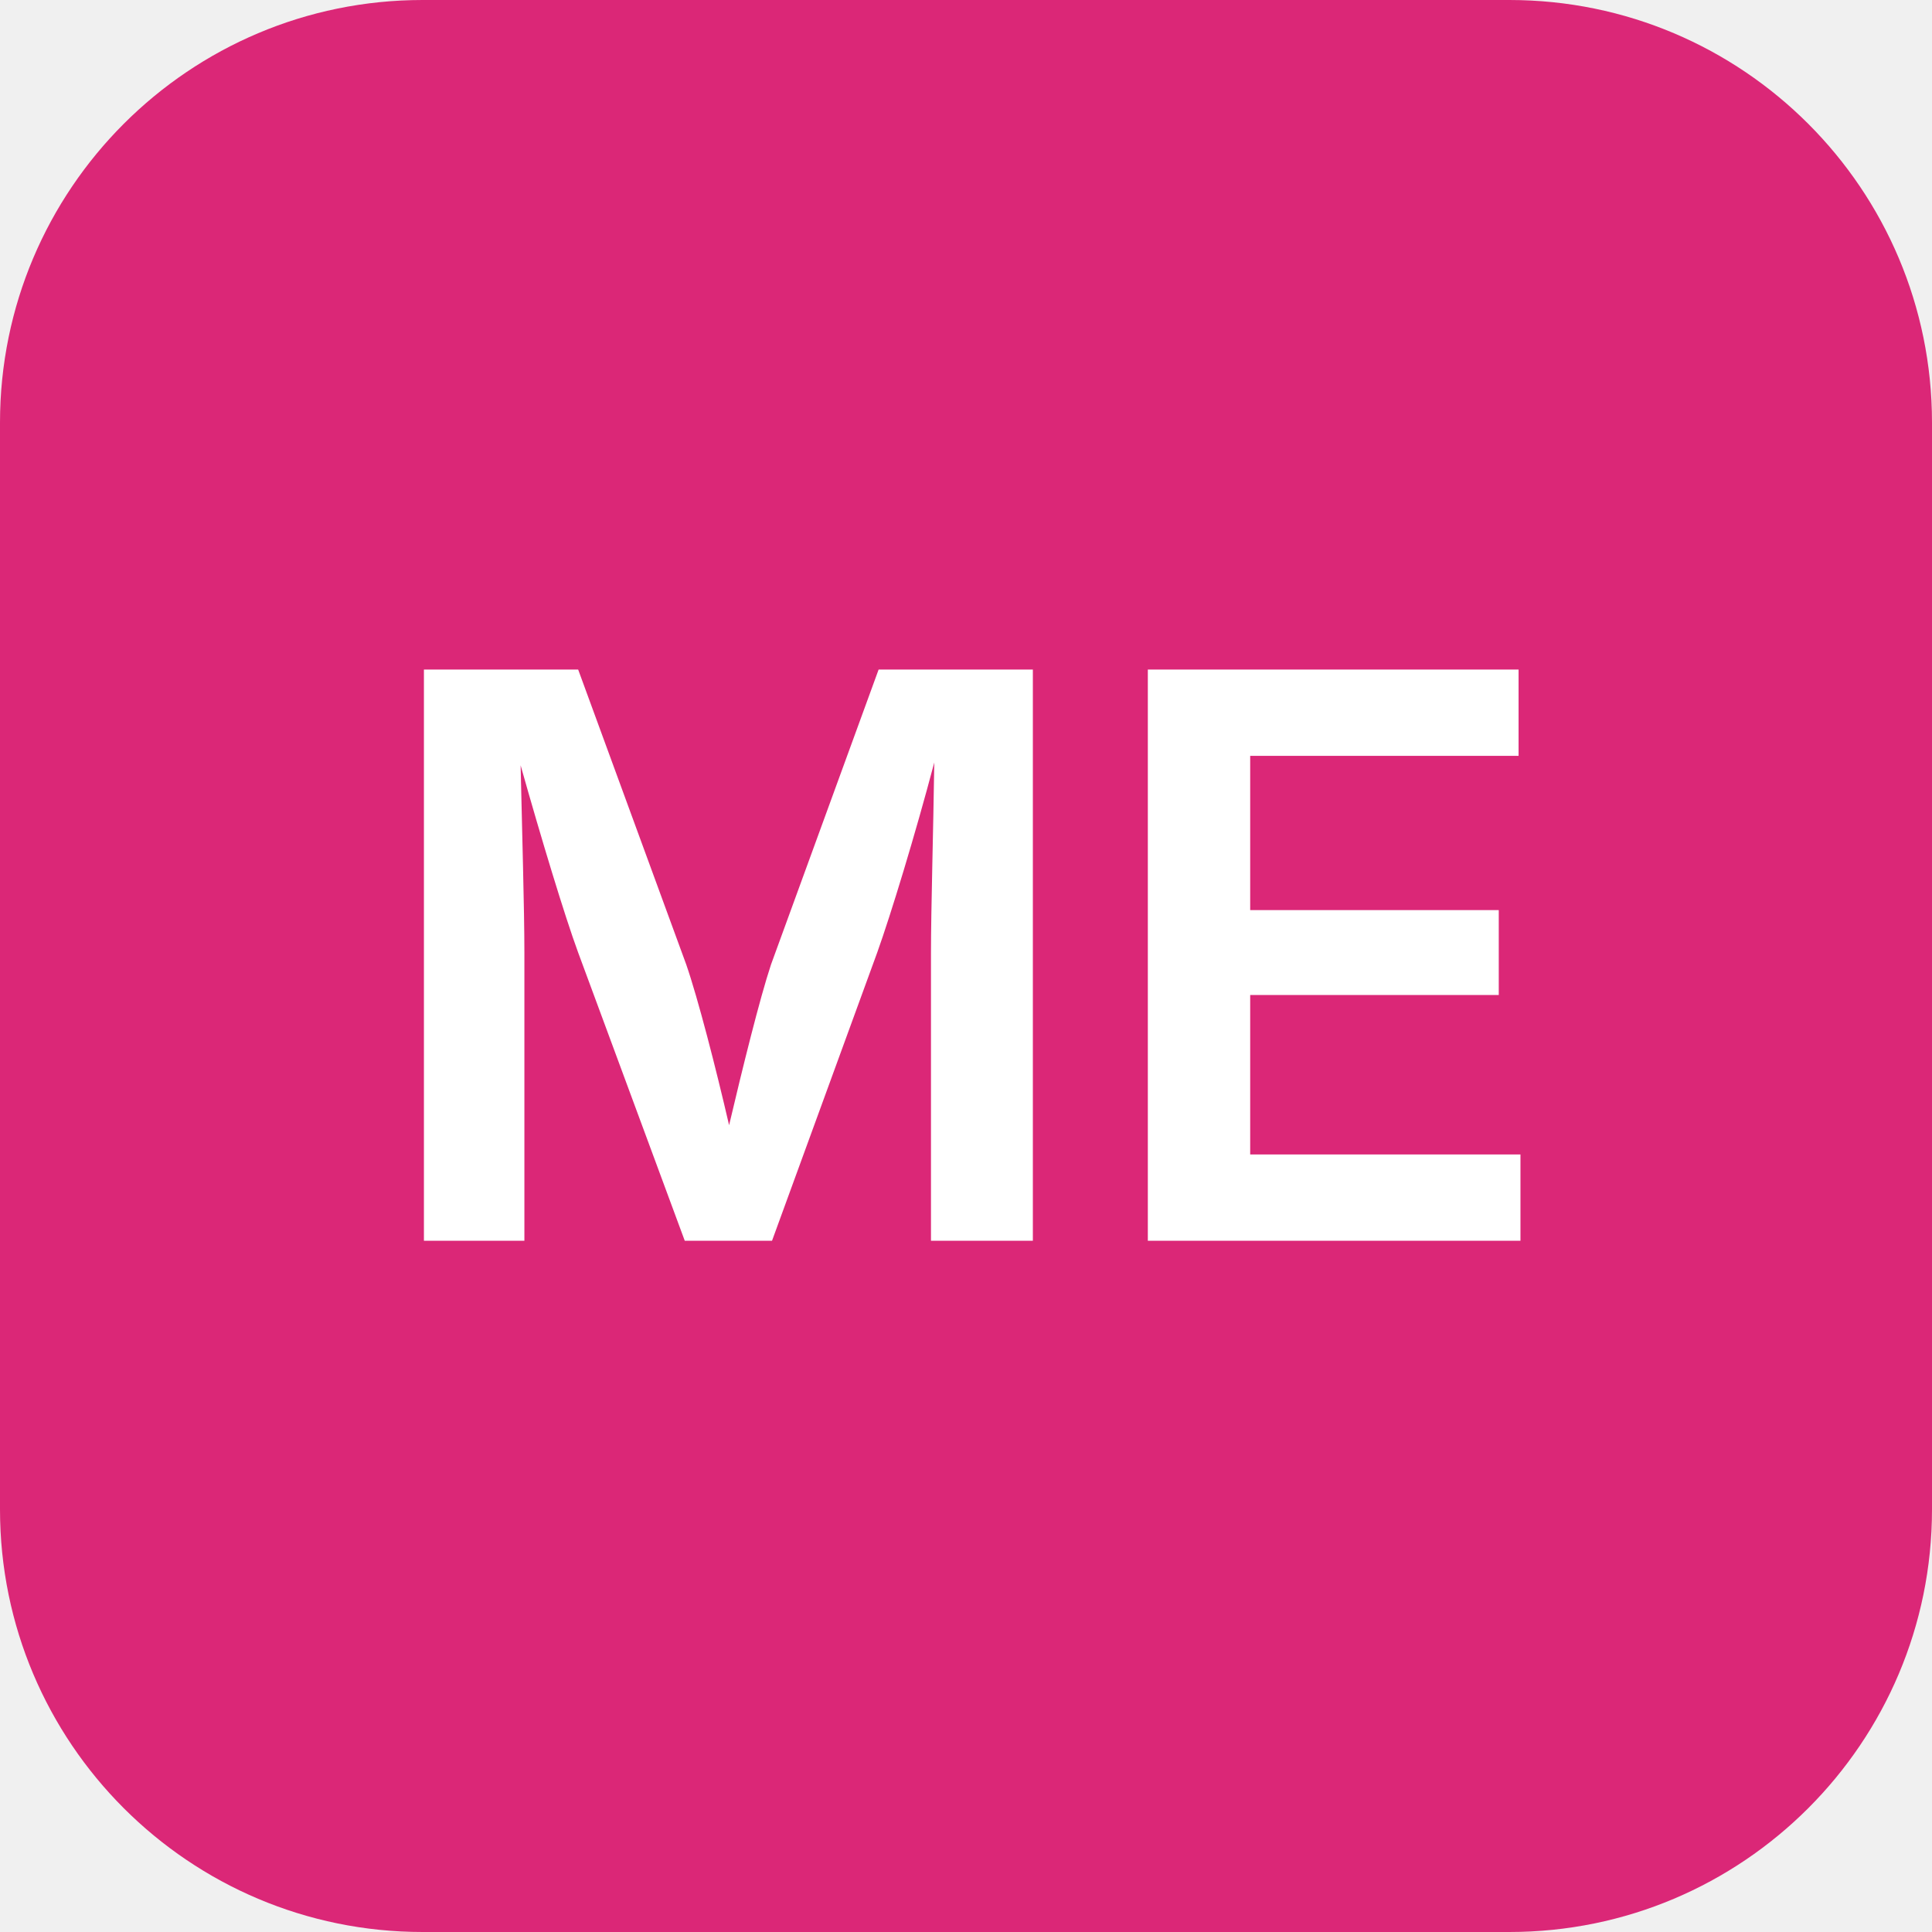
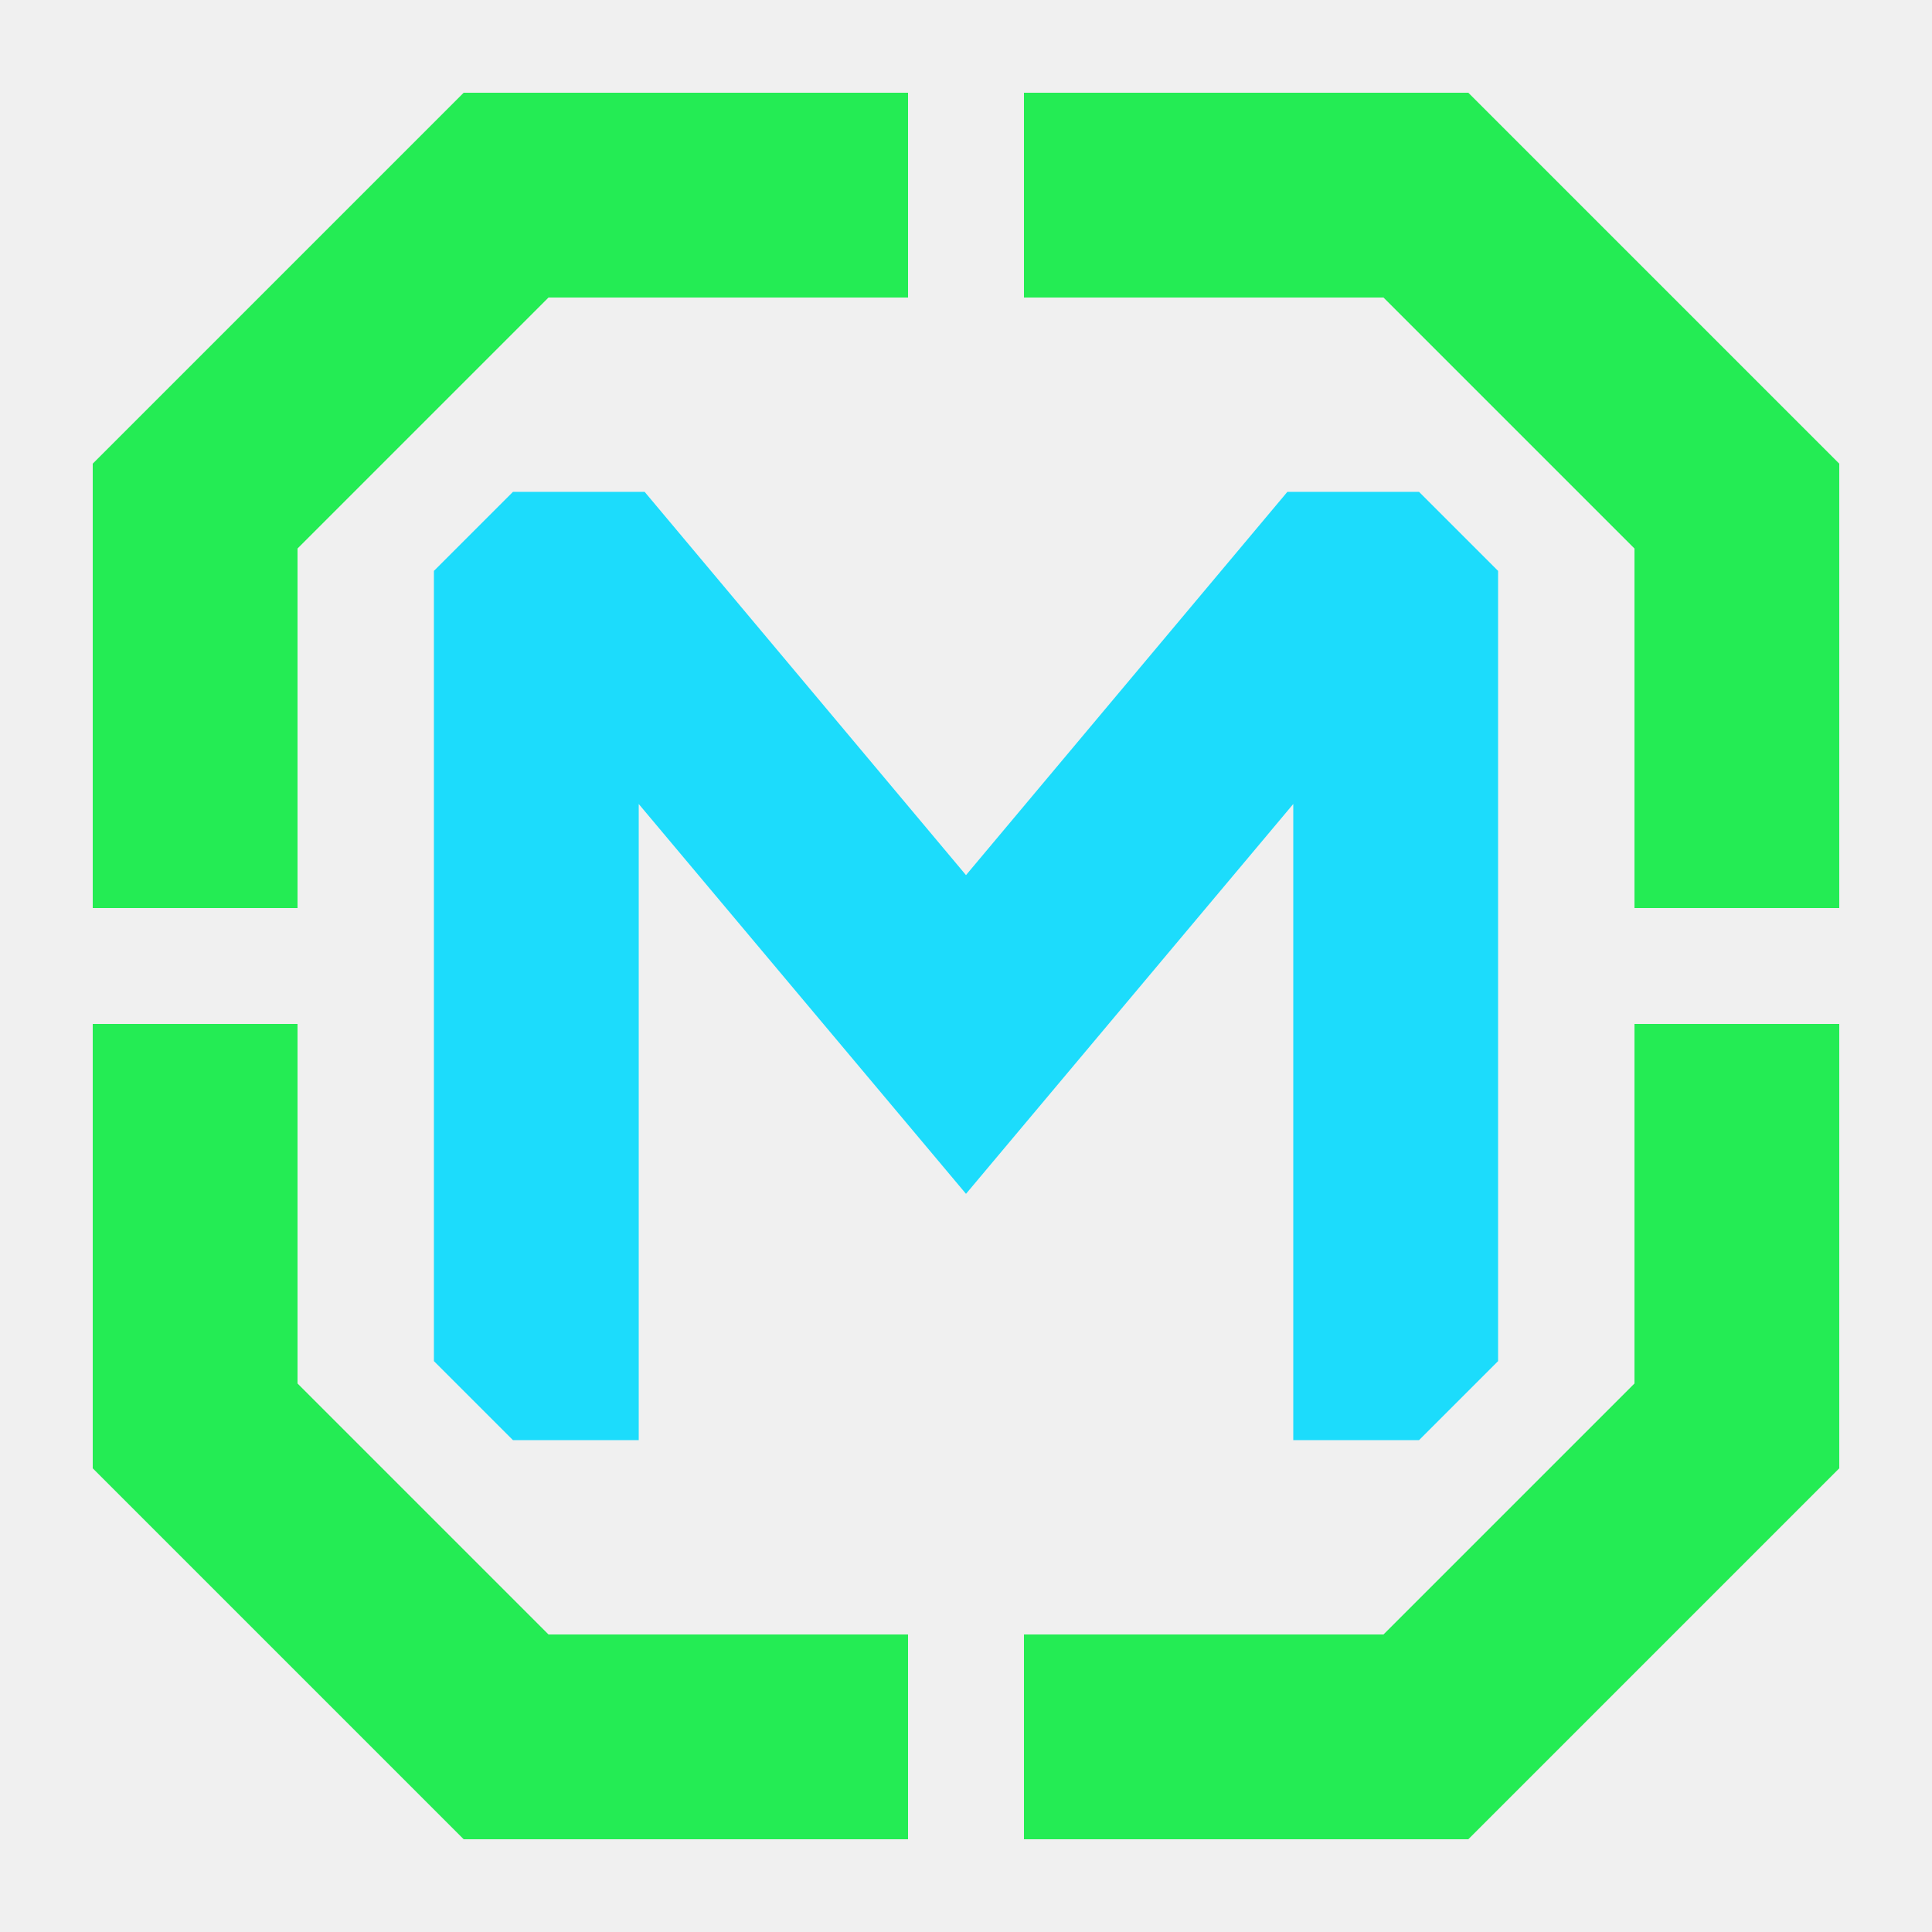
- <svg xmlns="http://www.w3.org/2000/svg" viewBox="0 0 64 64">
-   <rect width="64" height="64" rx="14" fill="#db2777" />
-   <text x="32" y="32" dy="0.35em" text-anchor="middle" font-family="ui-sans-serif, system-ui, -apple-system, sans-serif" font-size="26" font-weight="600" fill="#ffffff">ME</text>
+ <svg xmlns="http://www.w3.org/2000/svg" viewBox="0 0 1000 1000">
+   <path d="M48 470V240L240 48H470V154H283.91L154 283.91V470ZM530 48H760L952 240V470H846V283.91L716.09 154H530ZM952 530V760L760 952H530V846H716.09L846 716.09V530ZM470 952H240L48 760V530H154V716.09L283.91 846H470Z" fill="#24EC54" />
+   <path d="M224.59 704.51V295.49L265.5 254.59H333.67L500 452.96L666.33 254.59H734.5L775.41 295.49V704.51L734.5 745.41H669.39V416.15L500 617.93L330.61 416.15V745.41H265.5Z" fill="#1CDCFC" />
</svg>
